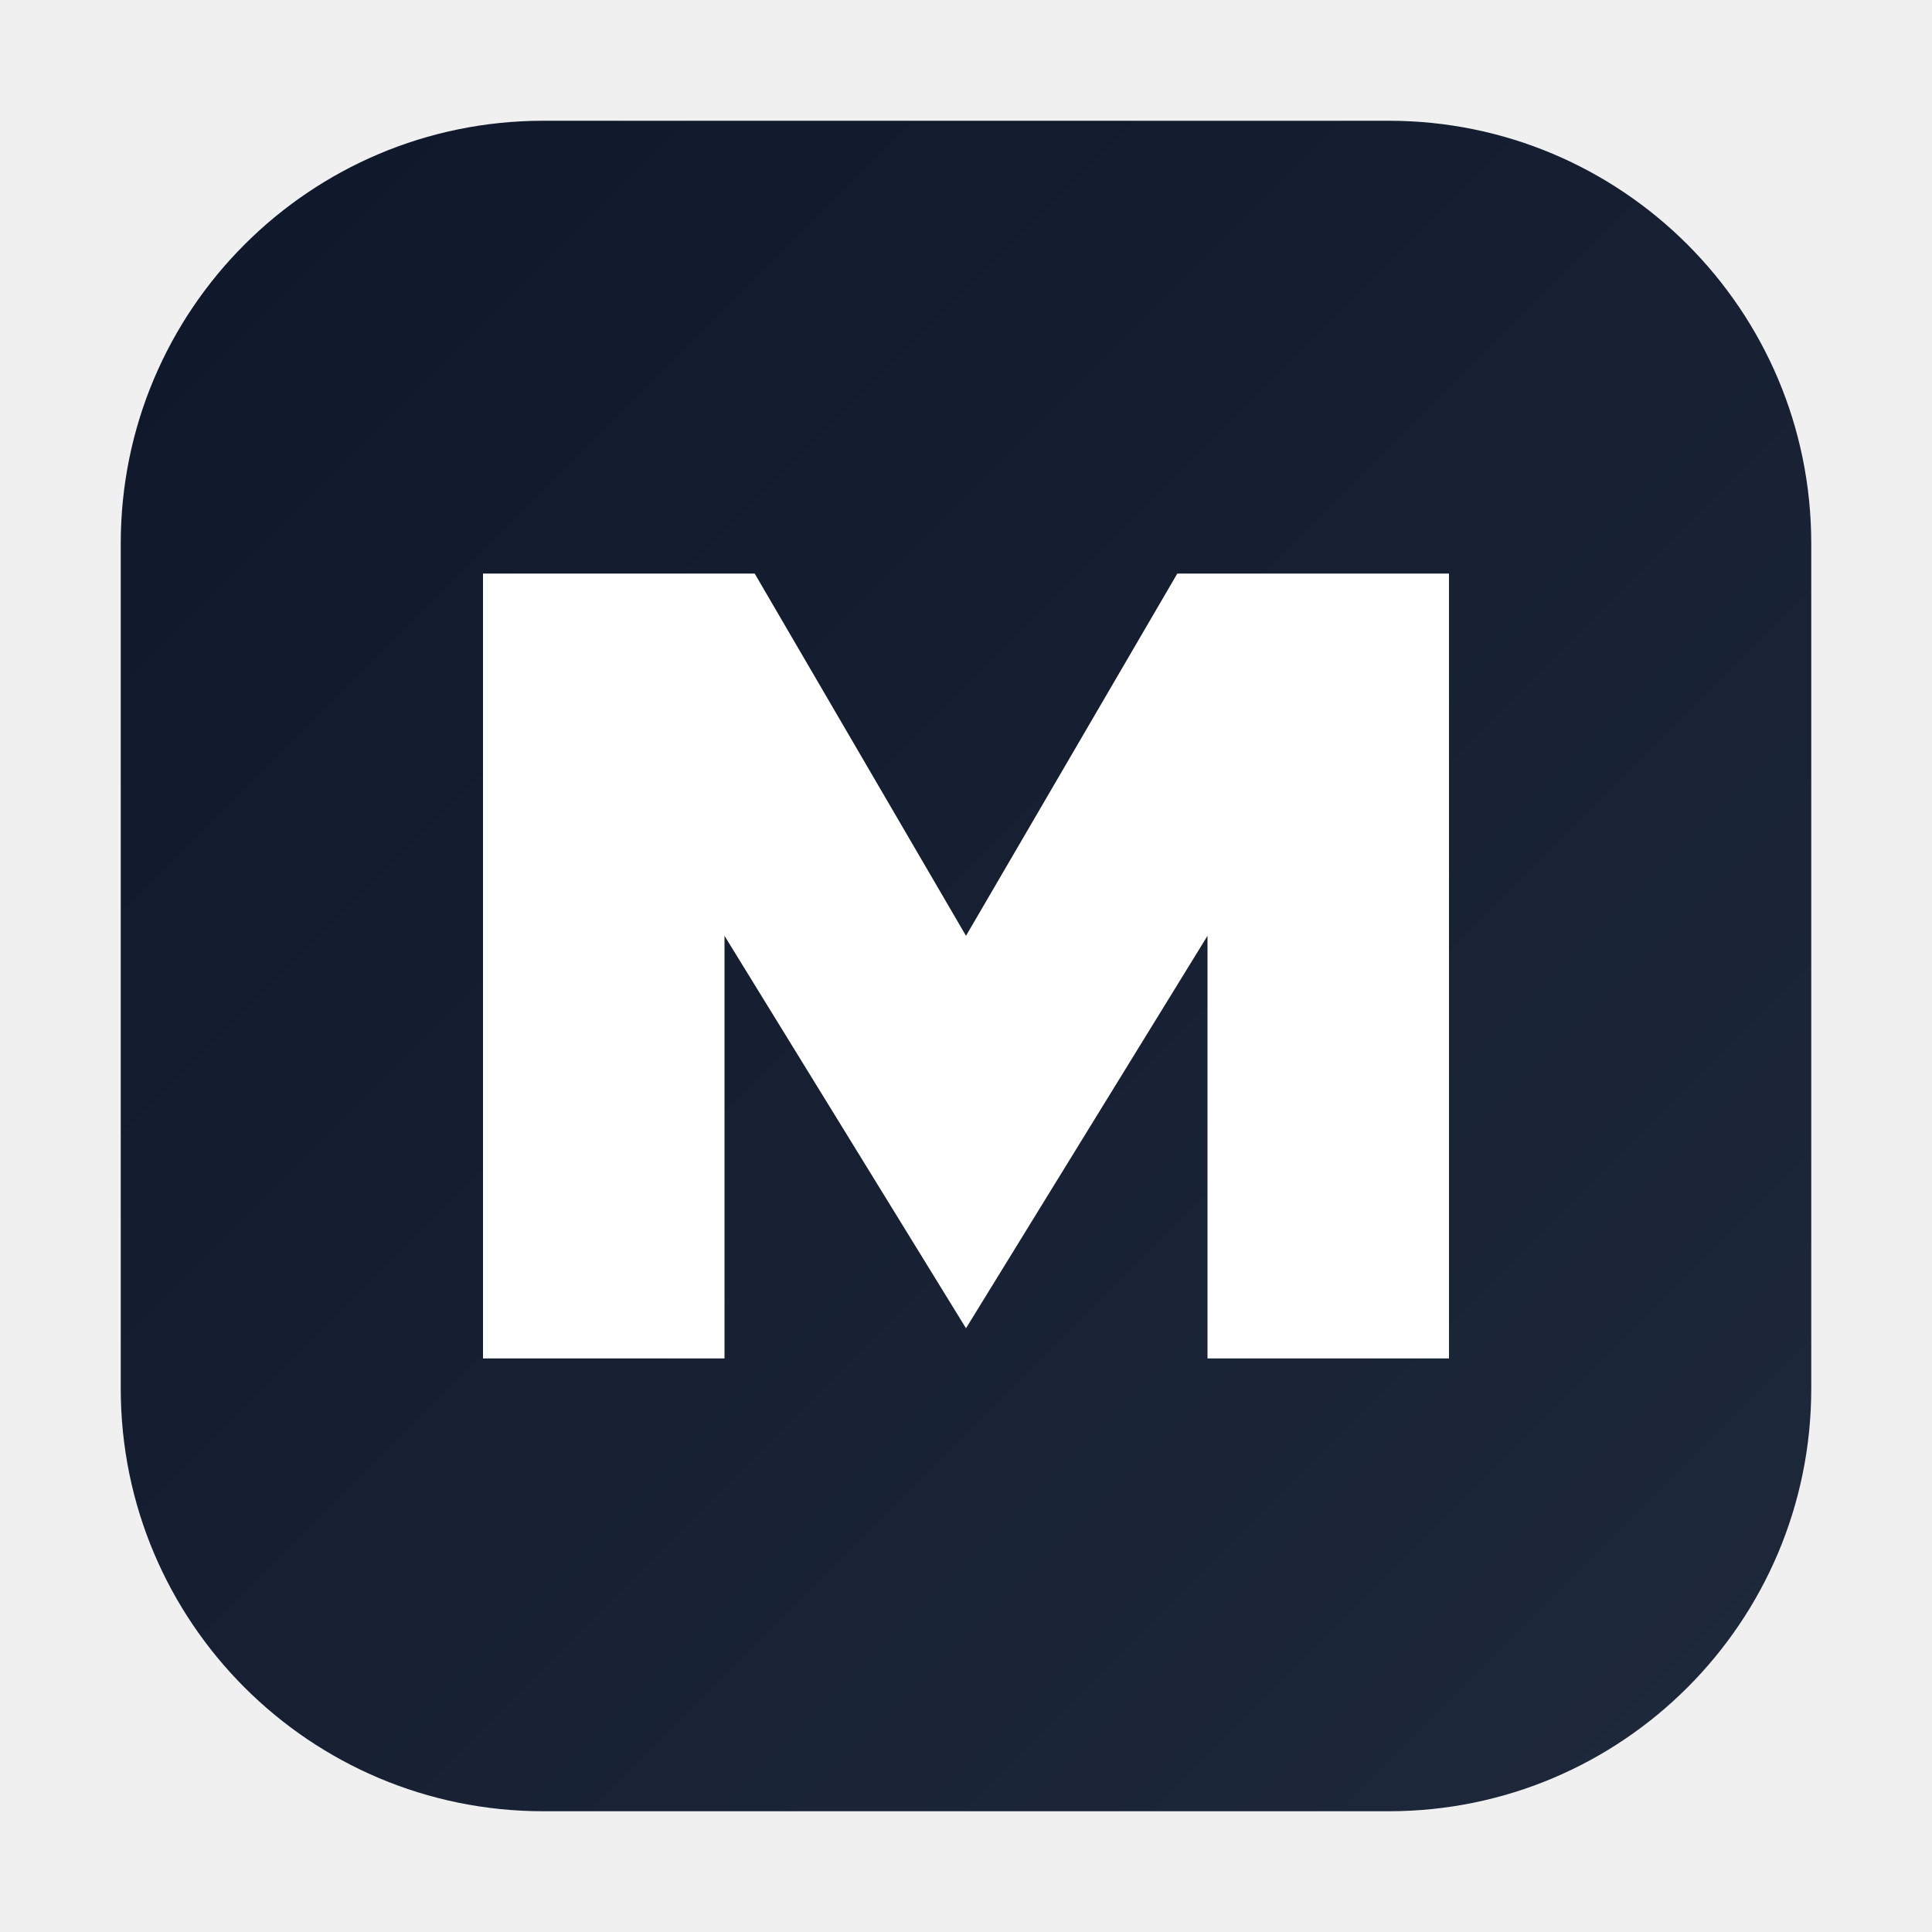
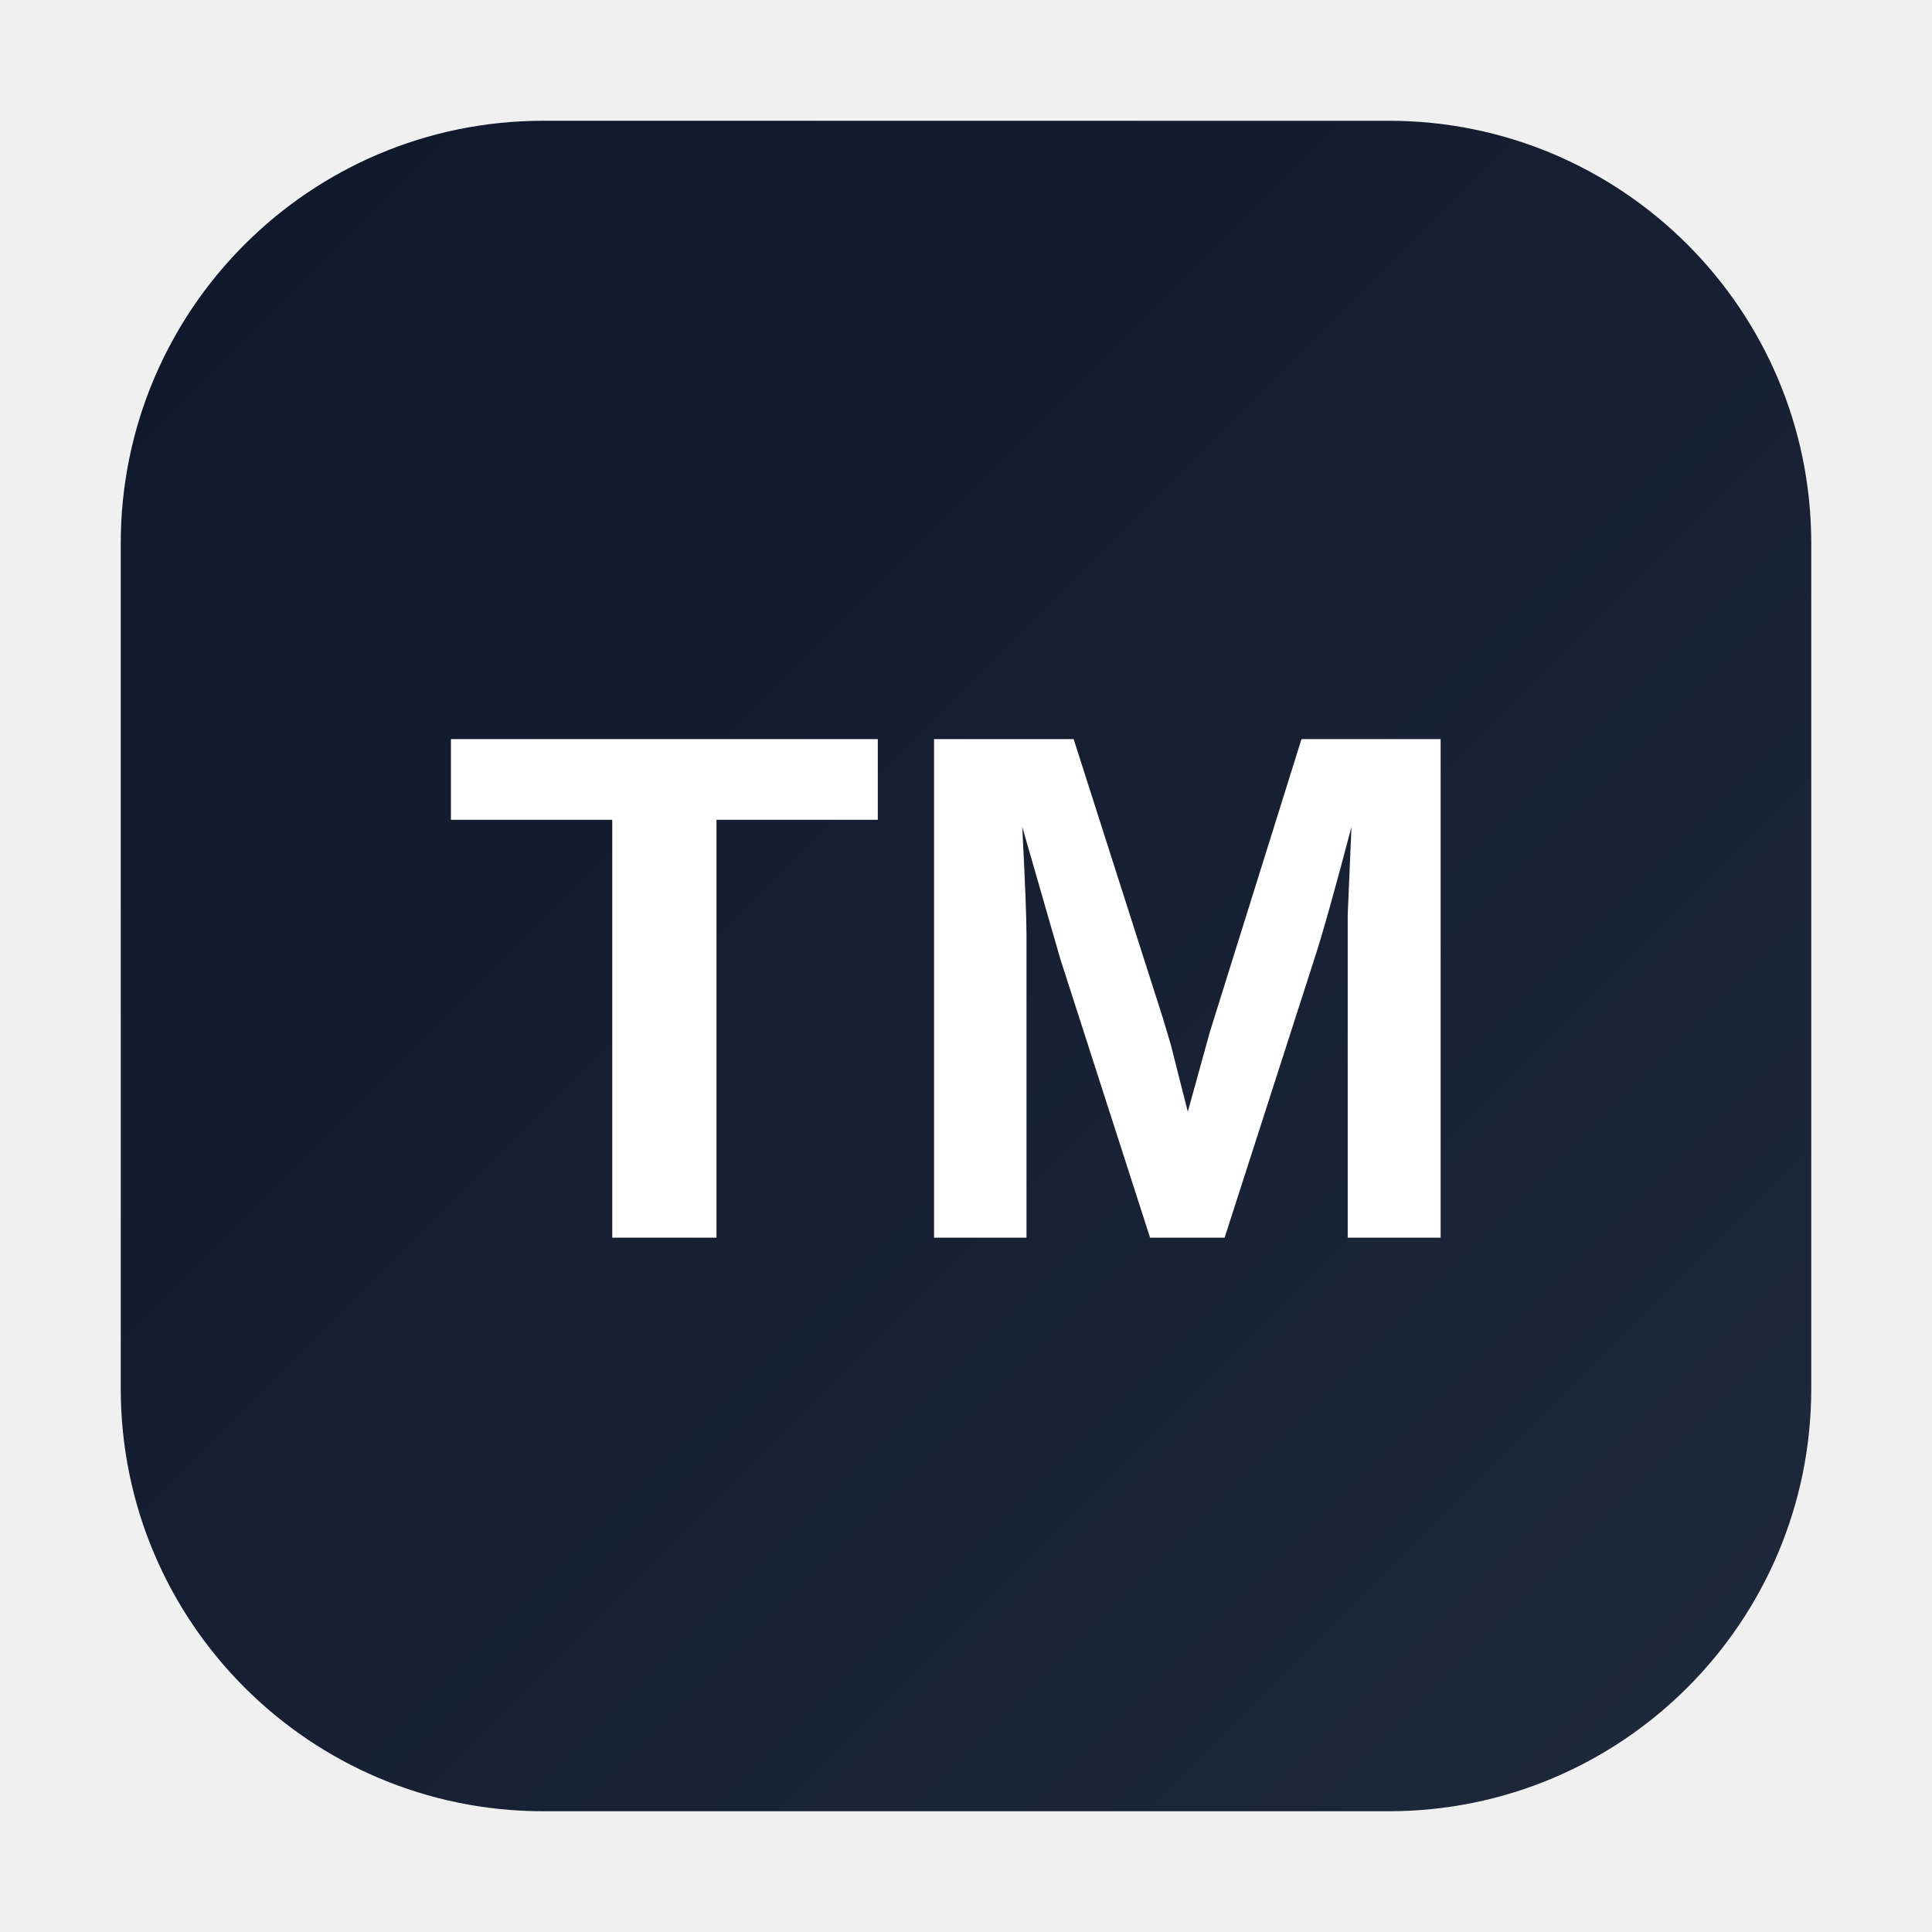
<svg xmlns="http://www.w3.org/2000/svg" viewBox="0 0 64 64">
  <defs>
    <linearGradient id="bg" x1="0" y1="0" x2="1" y2="1">
      <stop offset="0%" stop-color="#0f172a" />
      <stop offset="100%" stop-color="#1e293b" />
    </linearGradient>
  </defs>
  <rect x="4" y="4" width="56" height="56" rx="14" fill="url(#bg)" />
-   <path d="M16 19h9l7 12 7-12h9v26h-8V31l-8 13-8-13v14h-8z" fill="#ffffff" />
+   <text x="32" y="41" text-anchor="middle" font-size="24" font-weight="700" font-family="Arial, Helvetica, sans-serif" fill="#ffffff">
+     TM
+   </text>
</svg>
